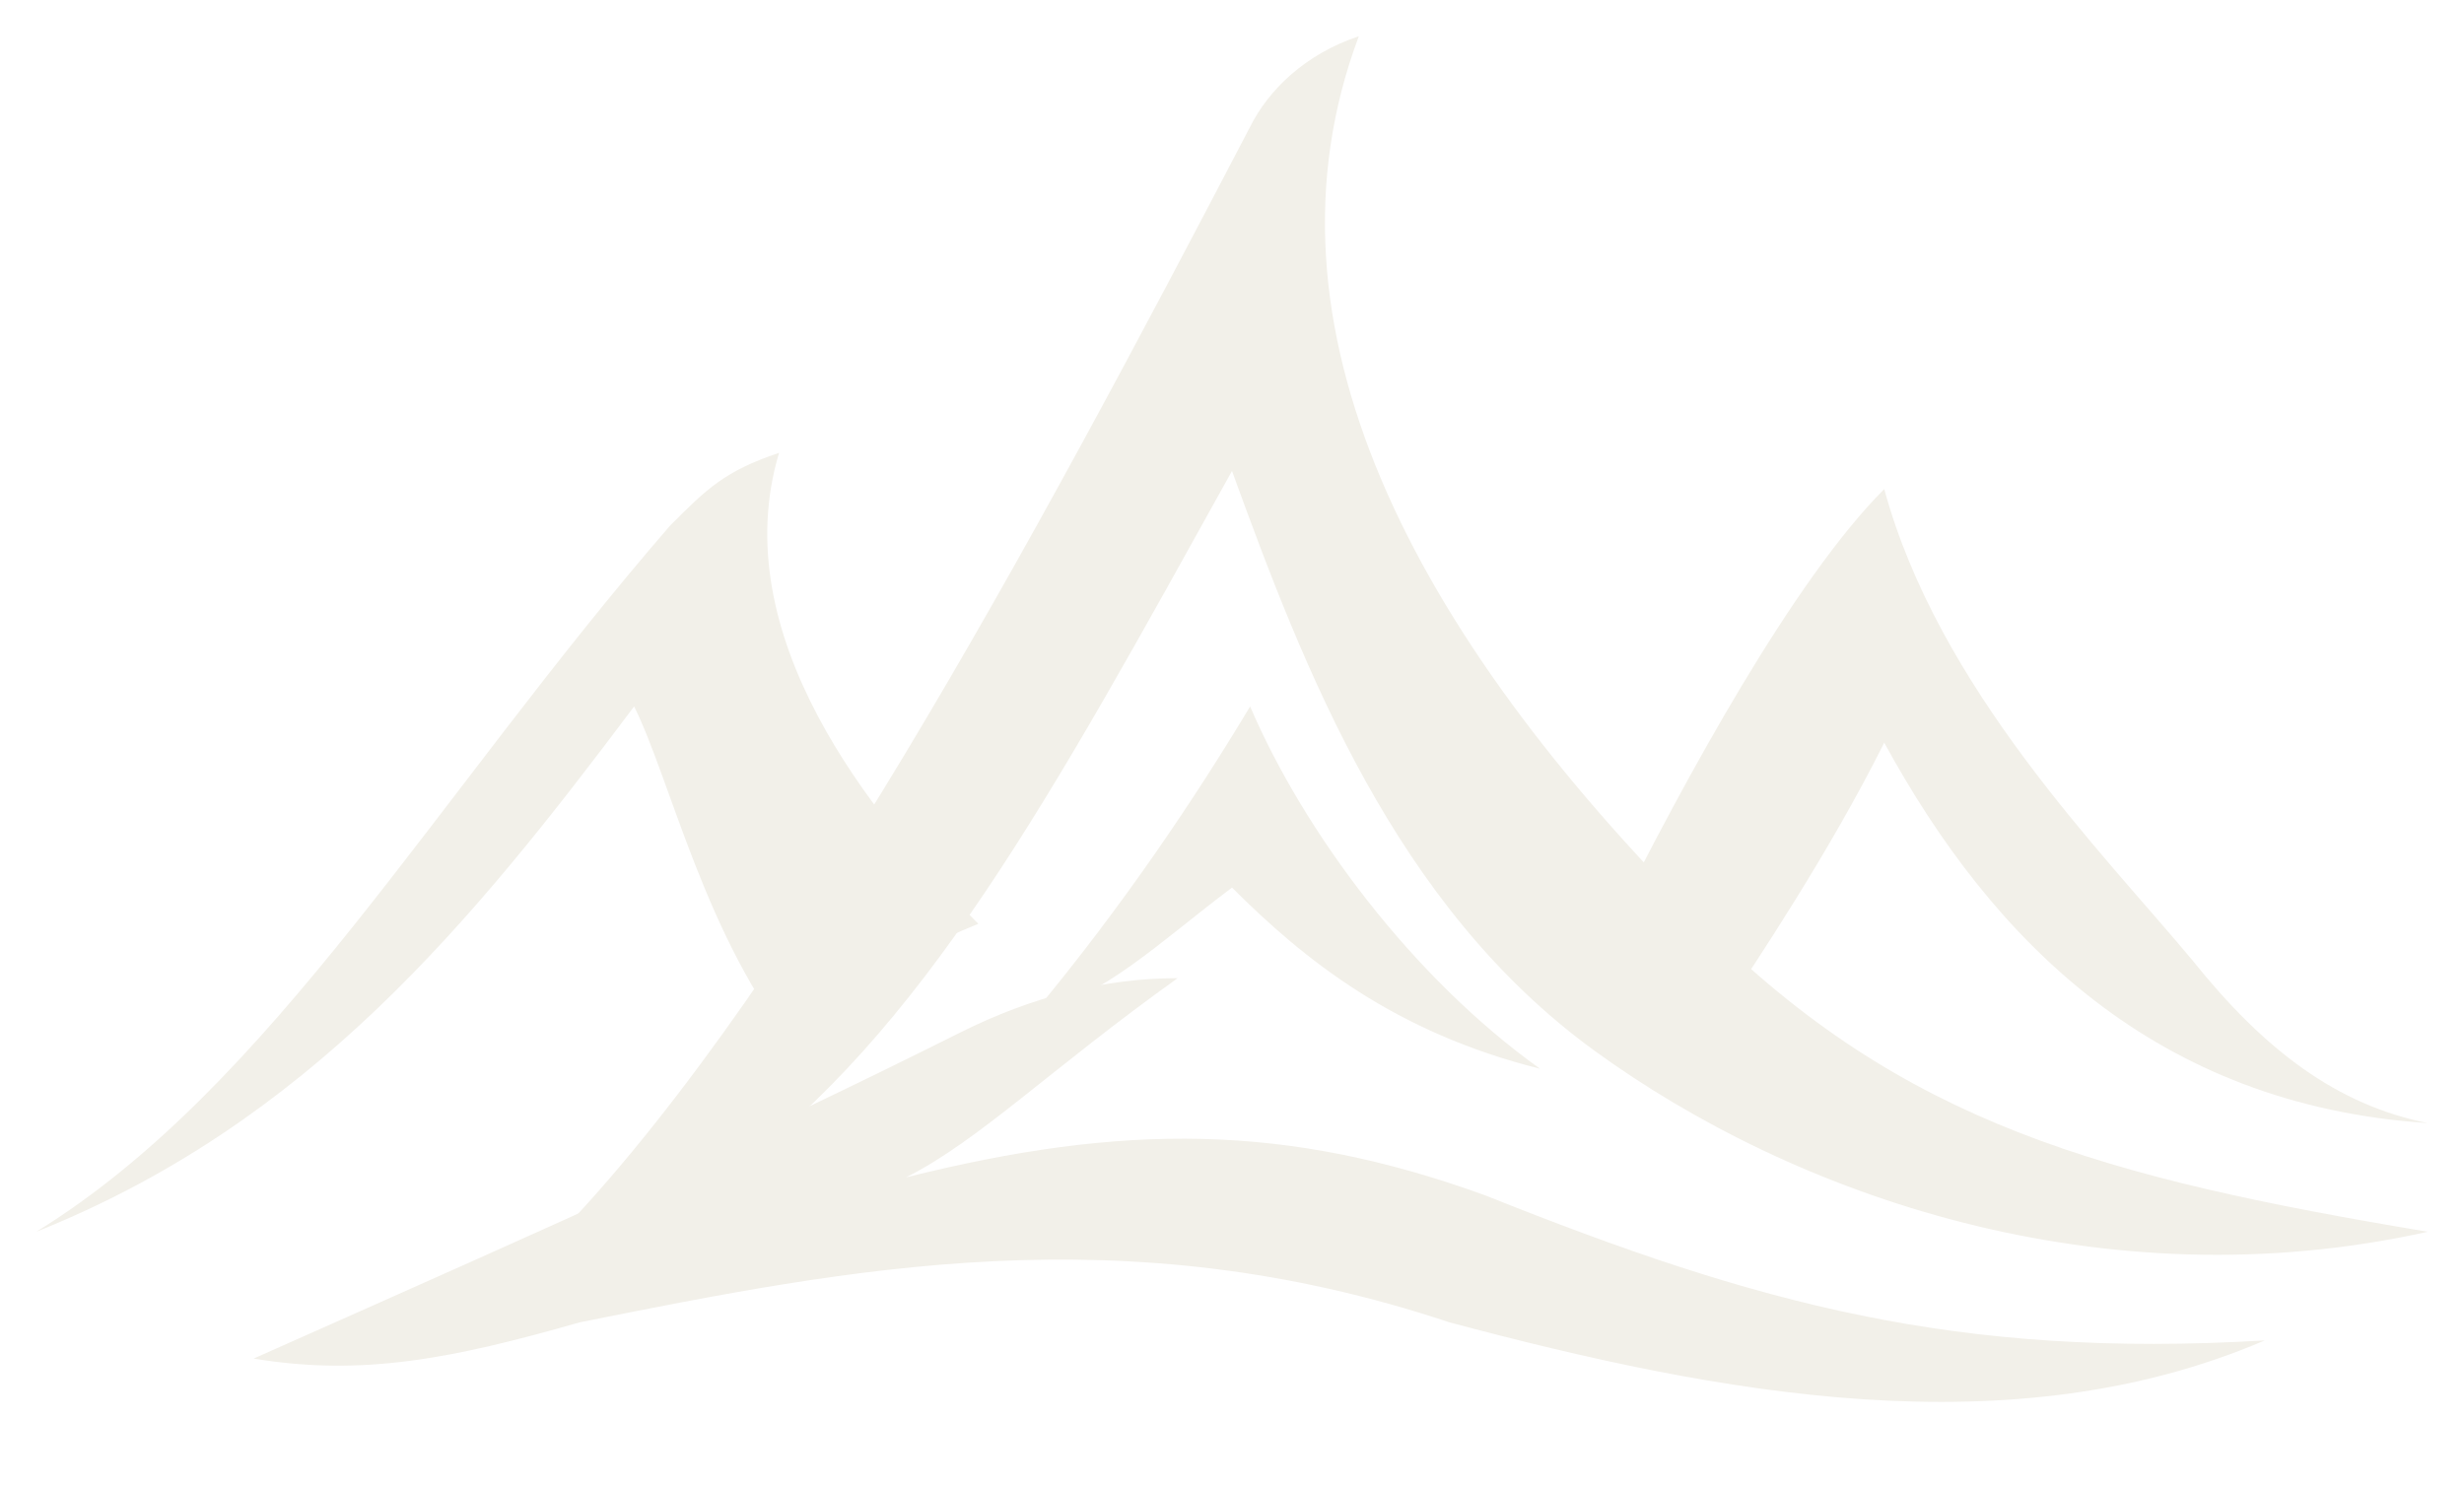
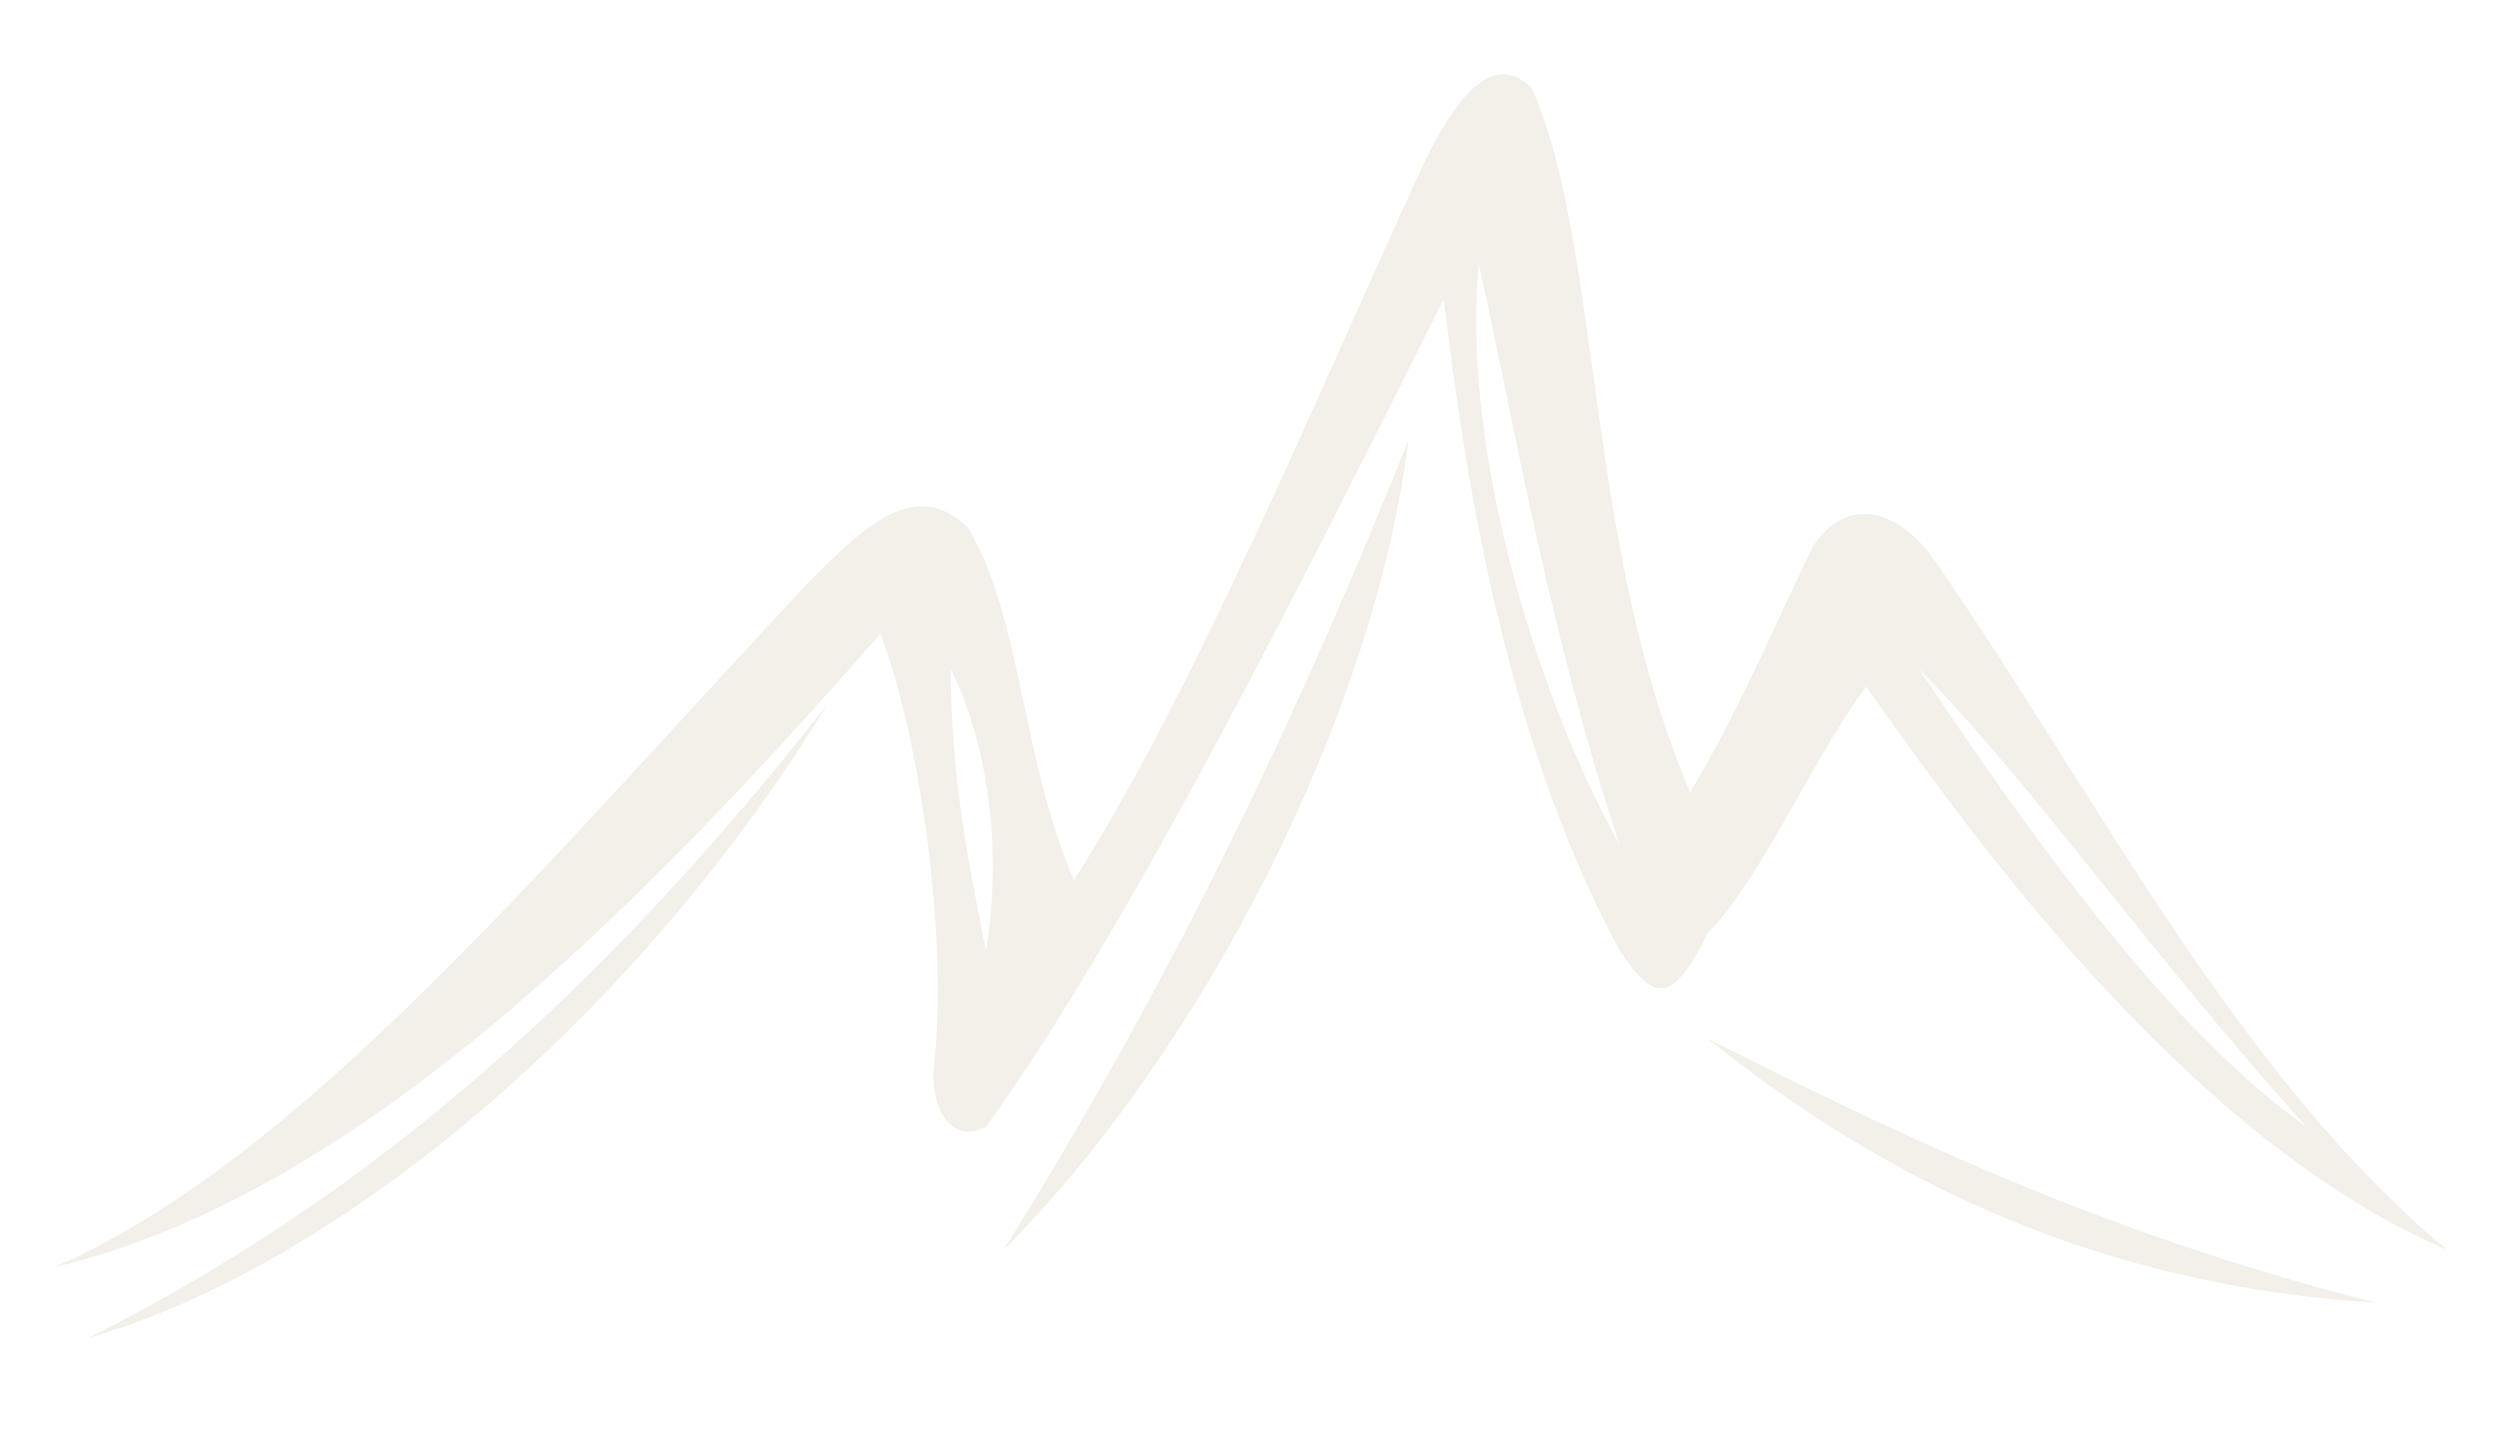
- <svg xmlns="http://www.w3.org/2000/svg" viewBox="0 0 136 82" aria-hidden="true" focusable="false">
-   <path fill="#F2F0E9" d="M30 69 C43 56 57 30 69 7 C70 5 72 3 75 2 C69 18 78 35 94 51 C105 62 116 65 134 68 C116 72 99 66 88 58 C77 50 72 37 68 26 C58 44 51 57 40 65 C37 67 33 68 30 69 Z" />
-   <path fill="#F2F0E9" d="M2 68 C15 60 24 44 37 29 C39 27 40 26 43 25 C40 35 48 45 54 51 C49 53 47 55 44 58 C39 52 37 43 35 39 C26 51 17 62 2 68 Z" />
-   <path fill="#F2F0E9" d="M89 51 C93 43 99 32 104 27 C107 38 116 47 121 53 C125 58 129 61 134 62 C119 61 110 52 104 41 C101 47 97 53 95 56 Z" />
-   <path fill="#F2F0E9" d="M14 75 C32 67 41 63 53 57 C57 55 61 54 65 54 C58 59 54 63 50 65 C62 62 71 62 82 66 C97 72 108 75 125 74 C111 80 95 77 80 73 C62 67 47 70 32 73 C25 75 20 76 14 75 Z" />
-   <path fill="#F2F0E9" d="M69 39 C72 46 78 54 85 59 C77 57 72 53 68 49 C64 52 61 55 57 56 C62 50 66 44 69 39 Z" />
+ <svg xmlns="http://www.w3.org/2000/svg" viewBox="0 0 142 82" aria-hidden="true" focusable="false">
+   <path fill="#F2F0E9" fill-rule="evenodd" d="M3 72 C17 66 31 49 46 33 C49 30 52 27 55 30 C58 35 58 43 61 50 C68 39 75 22 81 9 C83 5 85 3 87 5 C91 14 90 31 96 45 C99 40 101 35 103 31 C105 28 108 29 110 32 C119 45 127 61 139 71 C125 65 113 49 106 39 C103 43 100 50 97 53 C95 57 94 57 92 54 C85 41 83 25 82 17 C74 33 64 53 56 64 C54 65 53 63 53 61 C54 53 52 41 50 36 C36 52 20 68 3 72 Z M84 15 C83 25 87 39 92 48 C88 36 86 24 84 15 Z M54 38 C54 44 55 49 56 54 C57 48 56 42 54 38 Z M109 38 C117 50 124 59 131 64 C122 54 115 44 109 38 Z" />
+   <path fill="#F2F0E9" d="M5 76 C23 67 36 54 47 40 C36 58 19 72 5 76 Z M57 71 C67 55 74 40 80 25 C78 41 68 60 57 71 Z M97 59 C107 64 119 70 135 74 C119 73 107 67 97 59 Z" />
</svg>
